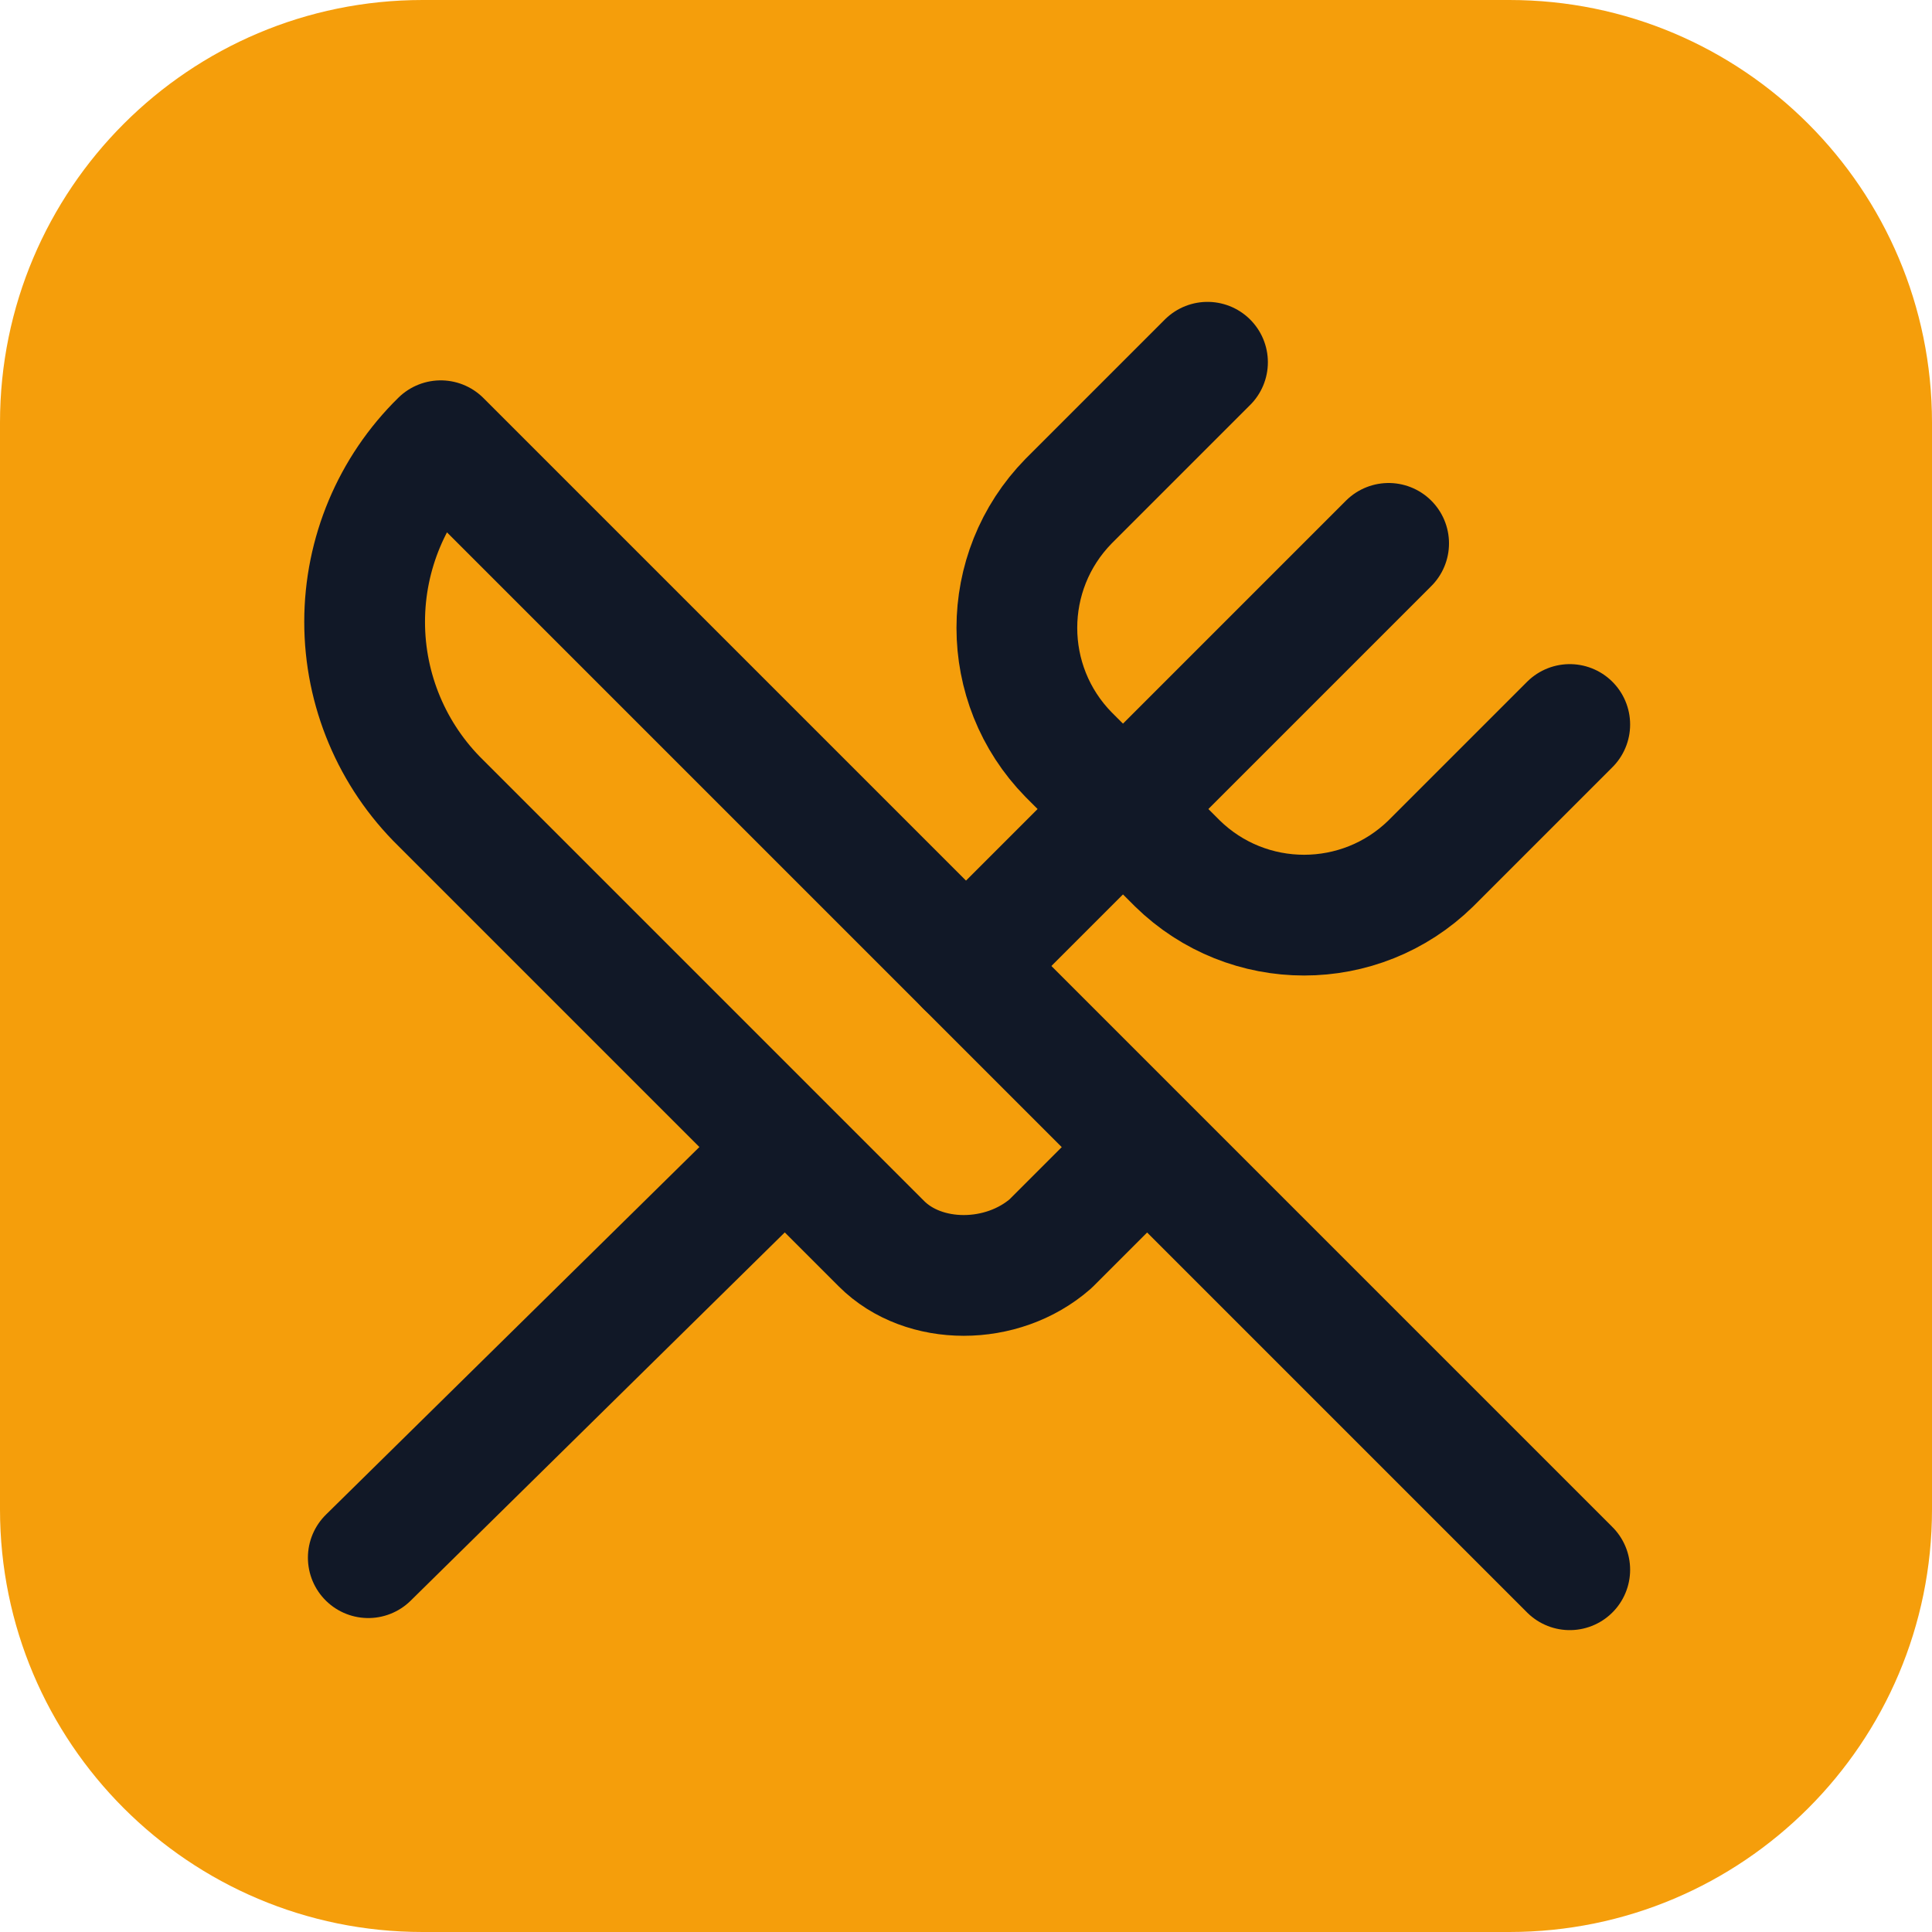
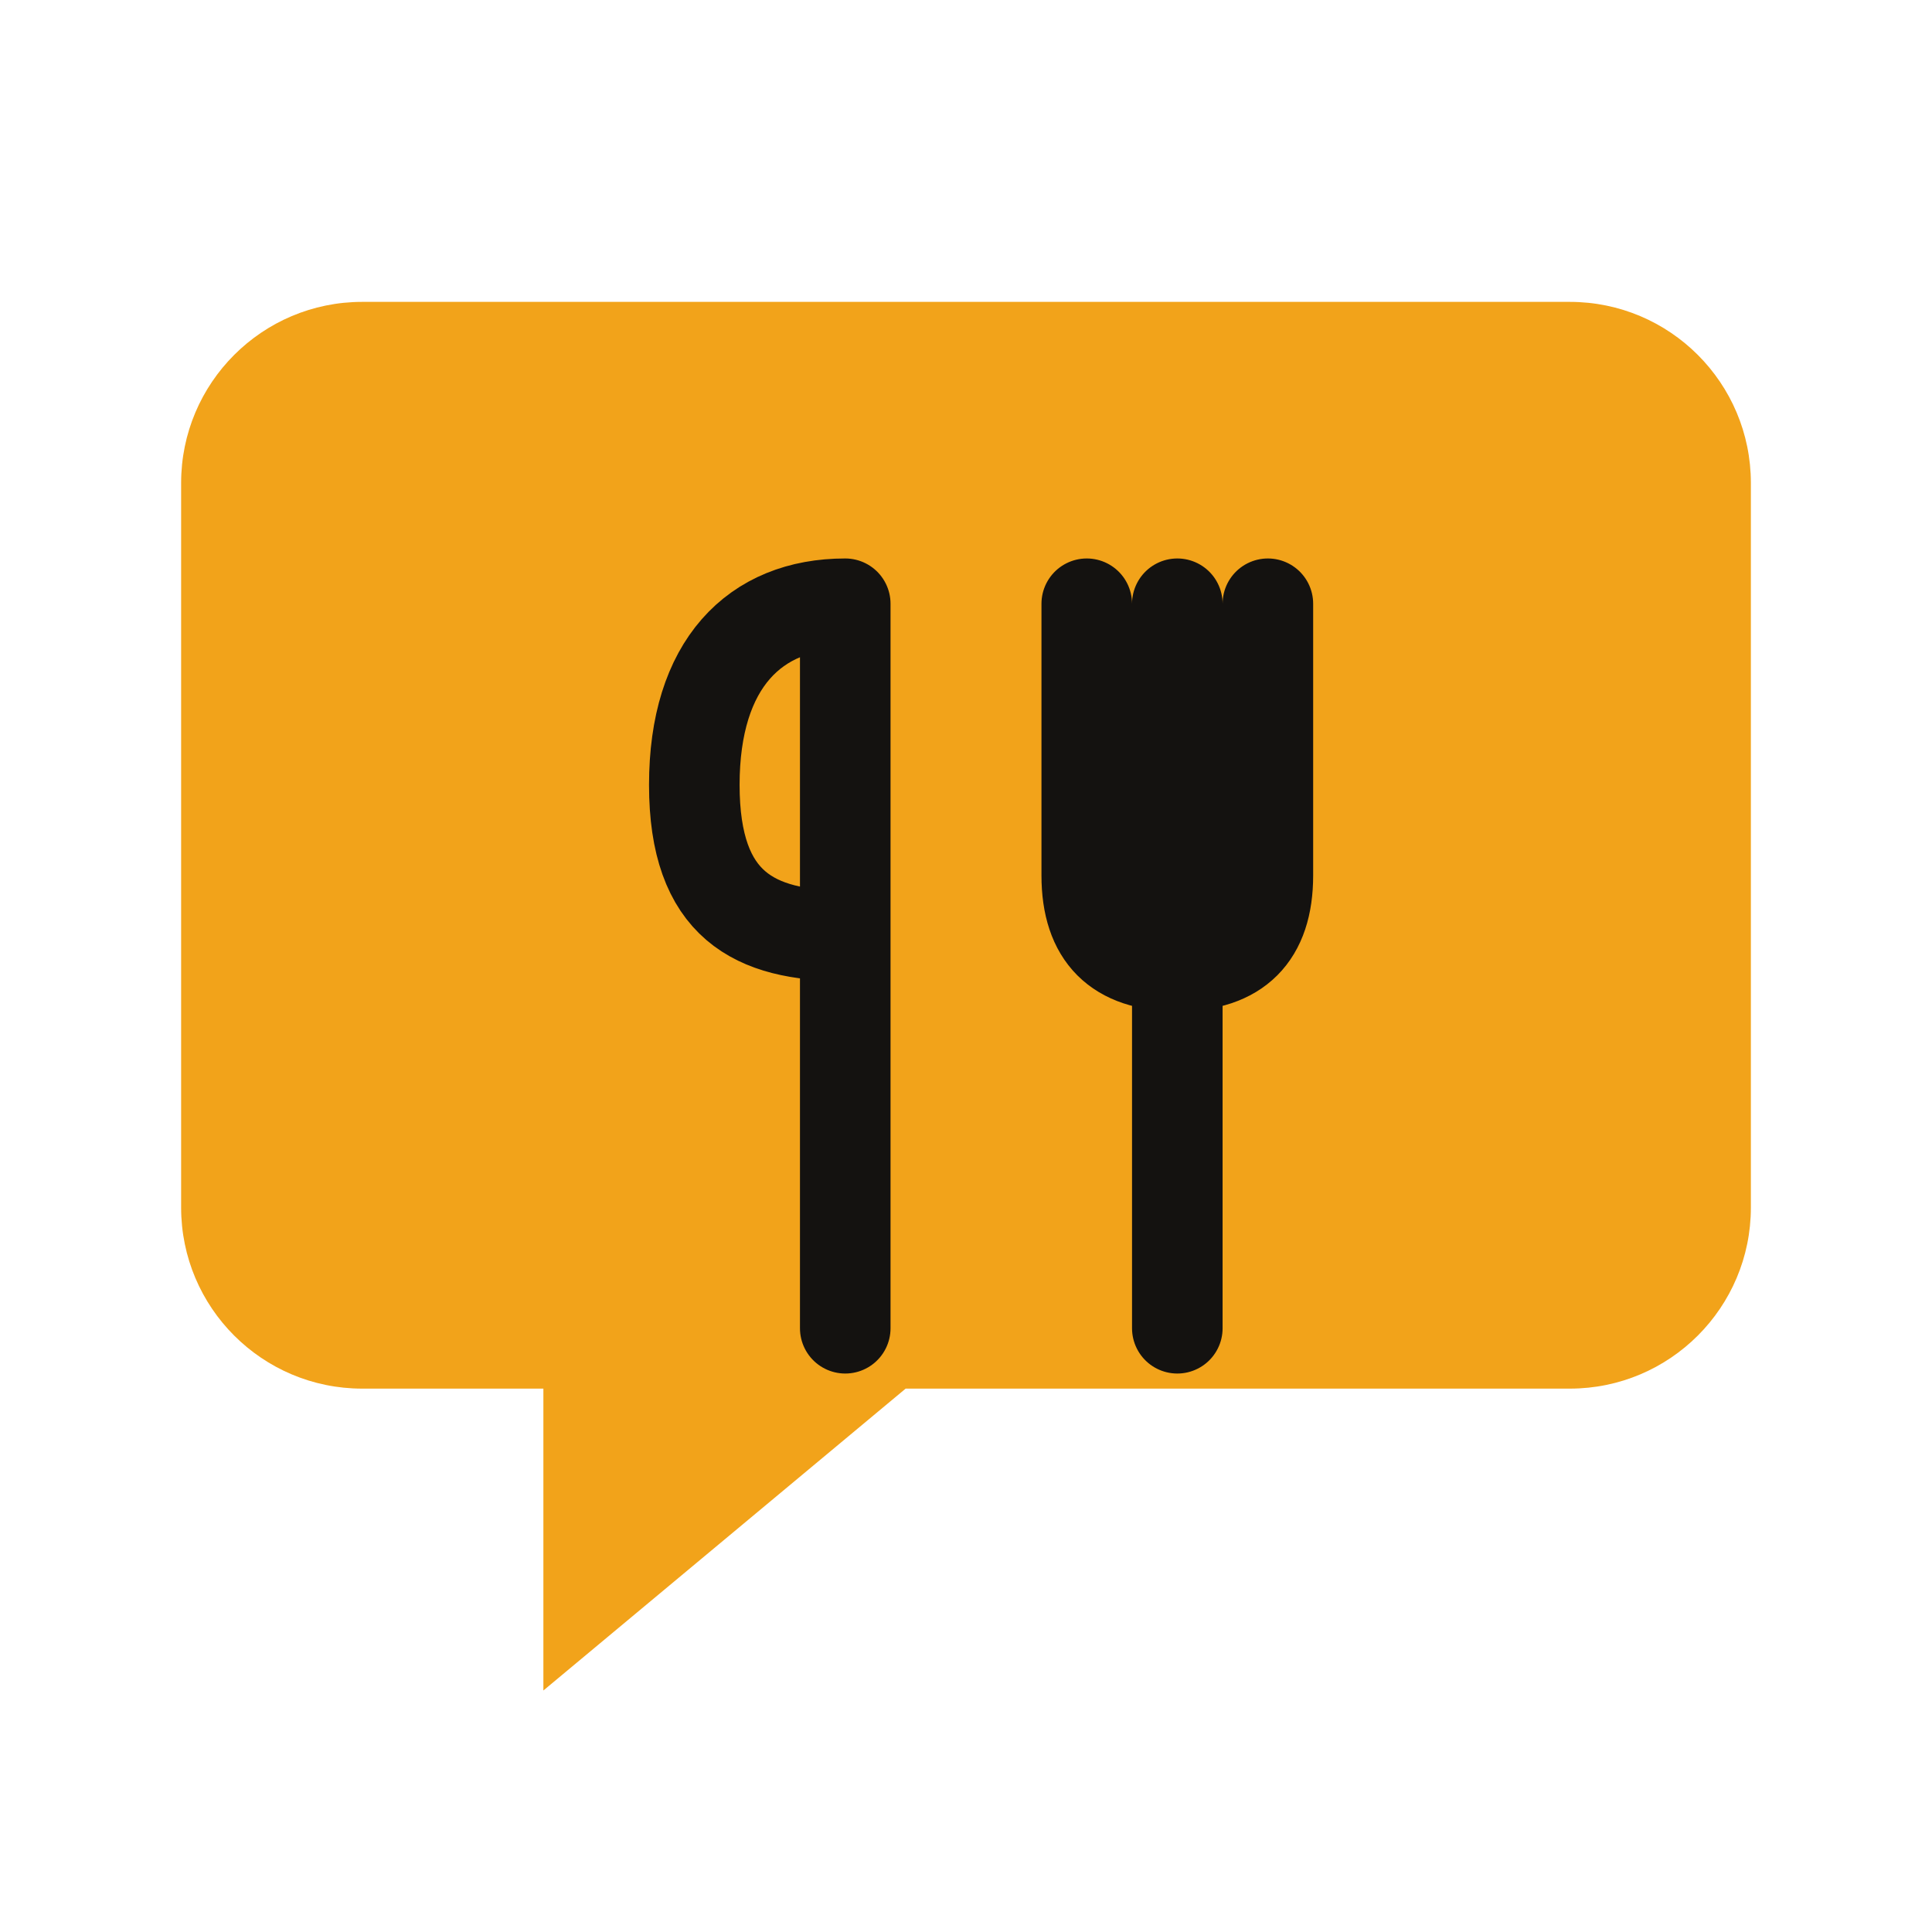
- <svg xmlns="http://www.w3.org/2000/svg" viewBox="0 0 32 32">
-   <rect width="32" height="32" rx="7" fill="#F59E0B" />
-   <g transform="translate(4,4) scale(1)" stroke="#111827" stroke-width="2" stroke-linecap="round" stroke-linejoin="round" fill="none">
-     <path d="m16 2-2.3 2.3a3 3 0 0 0 0 4.2l1.8 1.8a3 3 0 0 0 4.2 0L22 8" />
-     <path d="M15 15 3.3 3.3a4.2 4.2 0 0 0 0 6l7.3 7.3c.7.7 2 .7 2.8 0L15 15Zm0 0 7 7" />
-     <path d="m2.1 21.8 6.4-6.3" />
-     <path d="m19 5-7 7" />
-   </g>
+ <svg xmlns="http://www.w3.org/2000/svg" viewBox="0 0 64 64">
+   <path d="M12 10h40a6 6 0 0 1 6 6v24a6 6 0 0 1-6 6H30l-12 10v-10h-6a6 6 0 0 1-6-6V16a6 6 0 0 1 6-6Z" fill="#F2A31A" />
+   <path d="M28 20v24M28 20c-3 0-5 2-5 6s2 5 5 5M36 20v9c0 2 1 3 3 3s3-1 3-3v-9M39 20v24" stroke="#141210" stroke-width="3" stroke-linecap="round" stroke-linejoin="round" fill="none" />
</svg>
